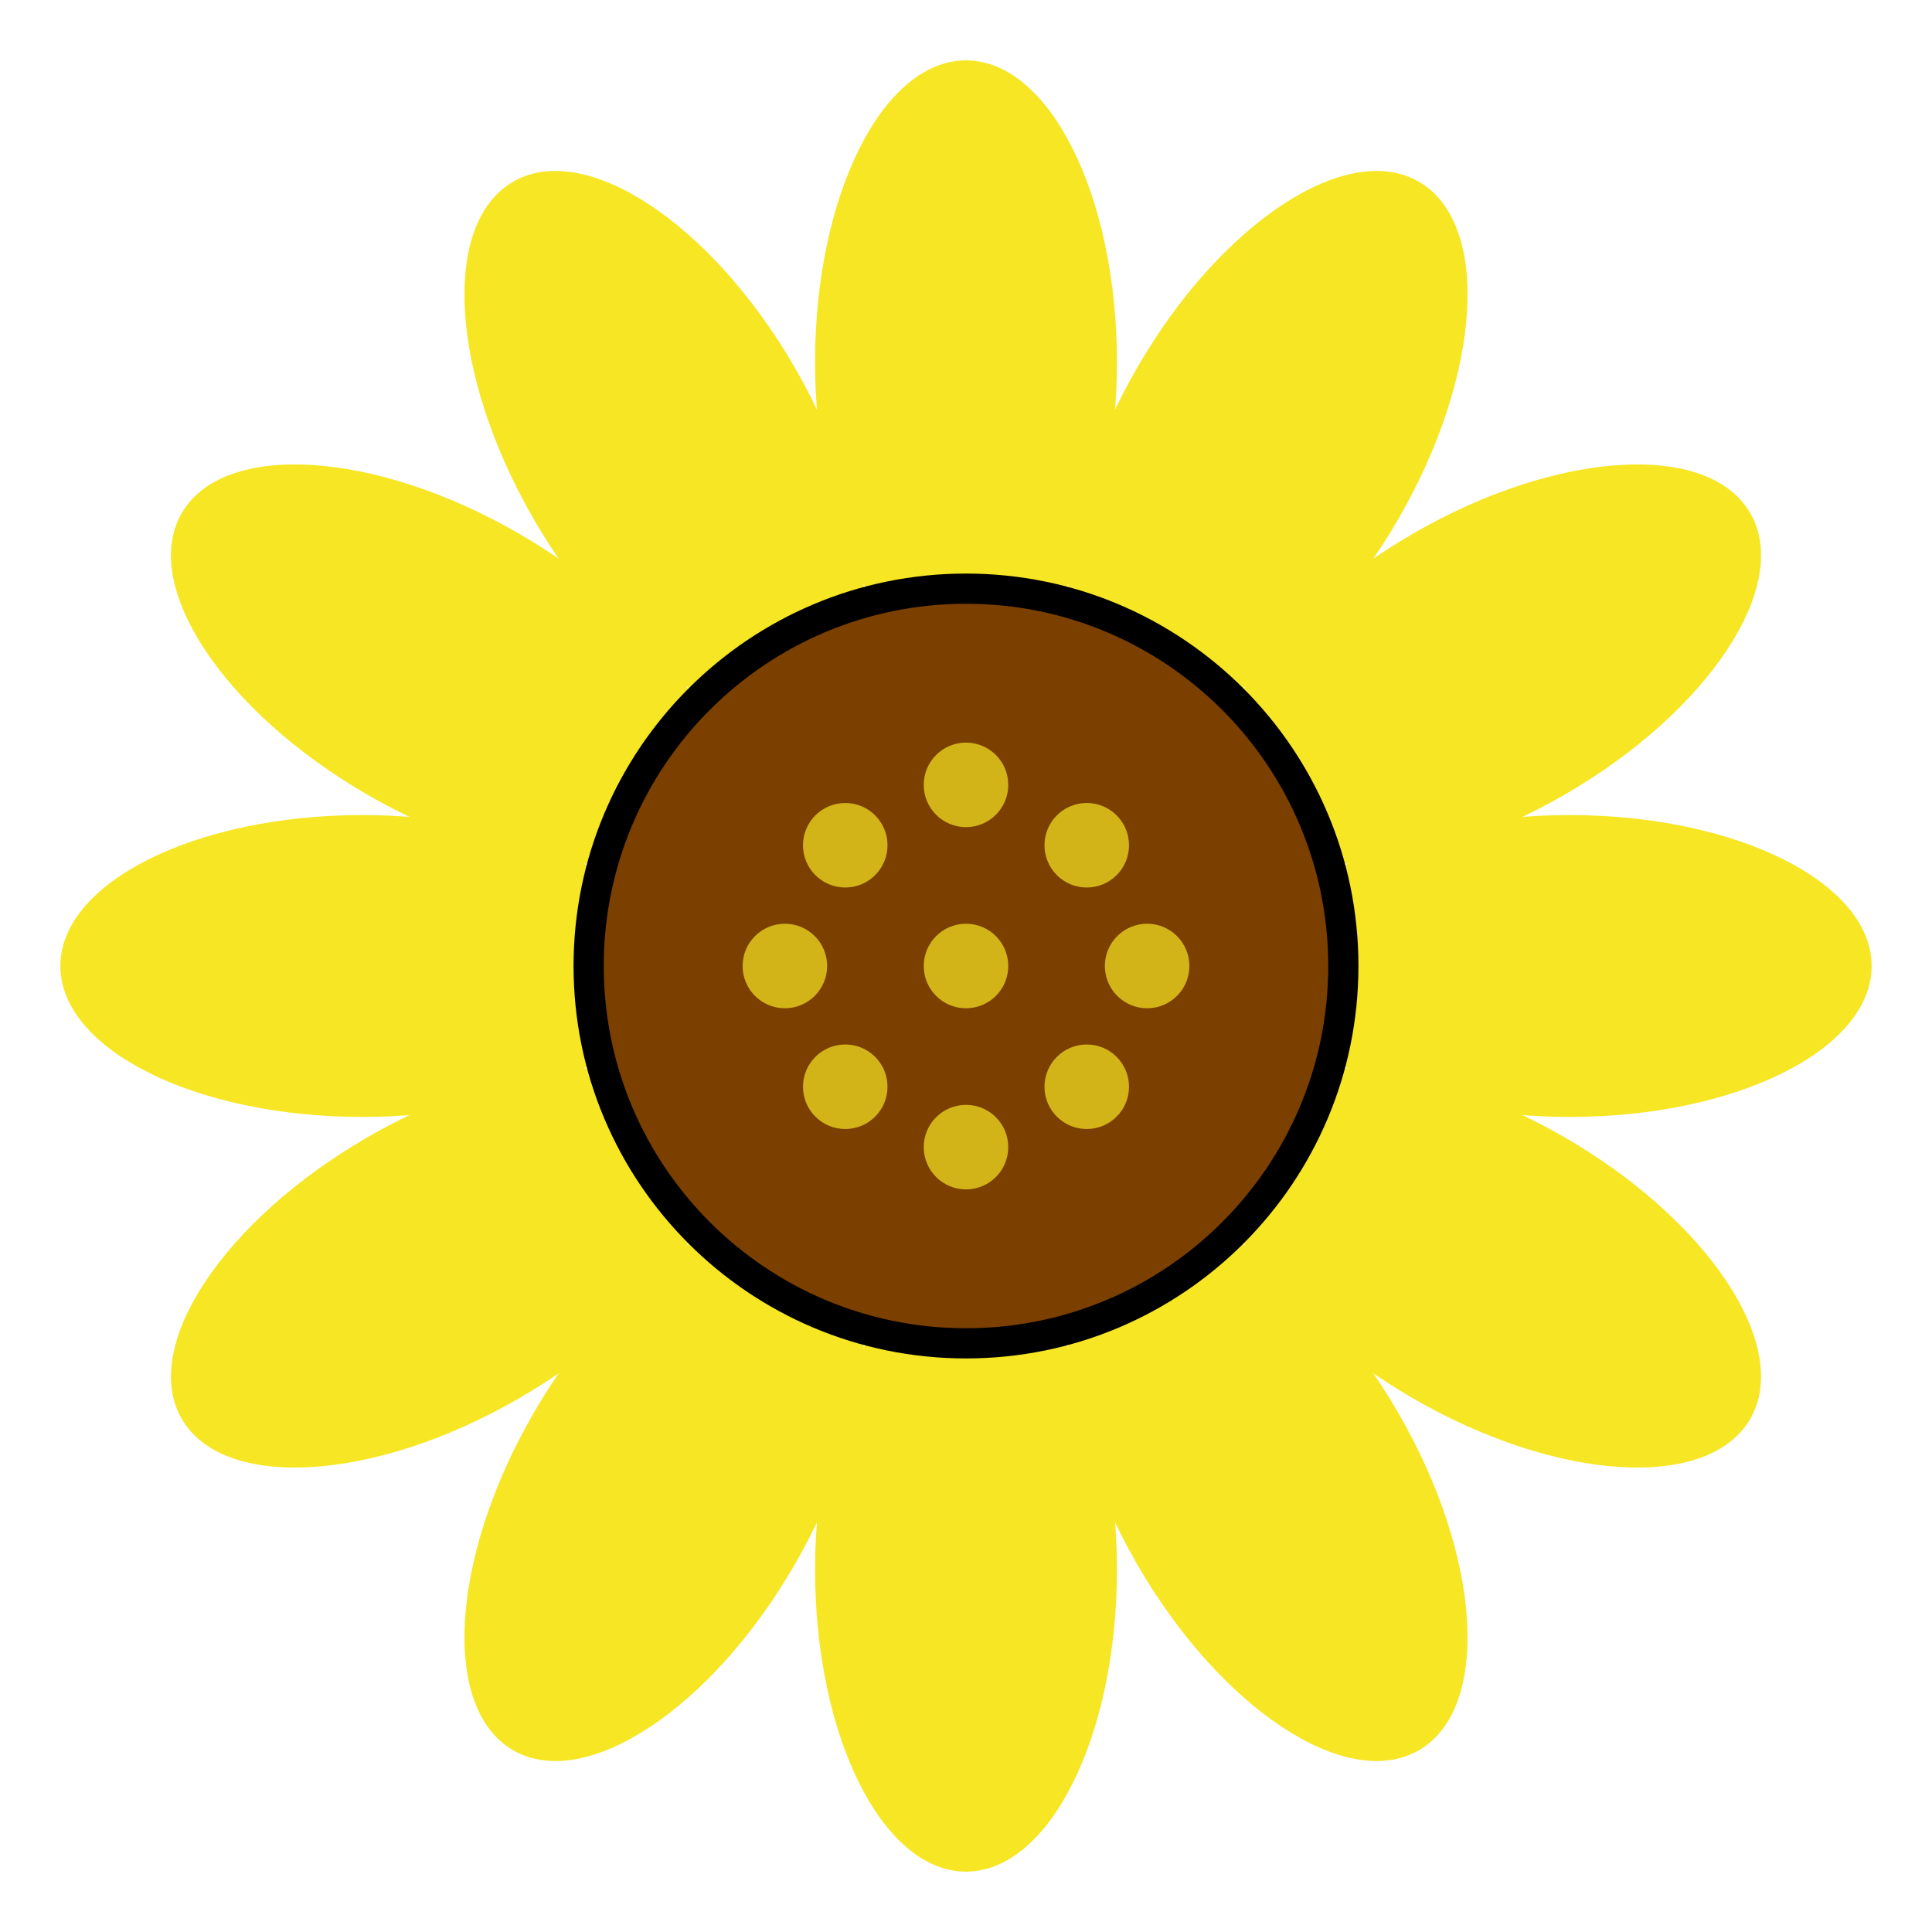
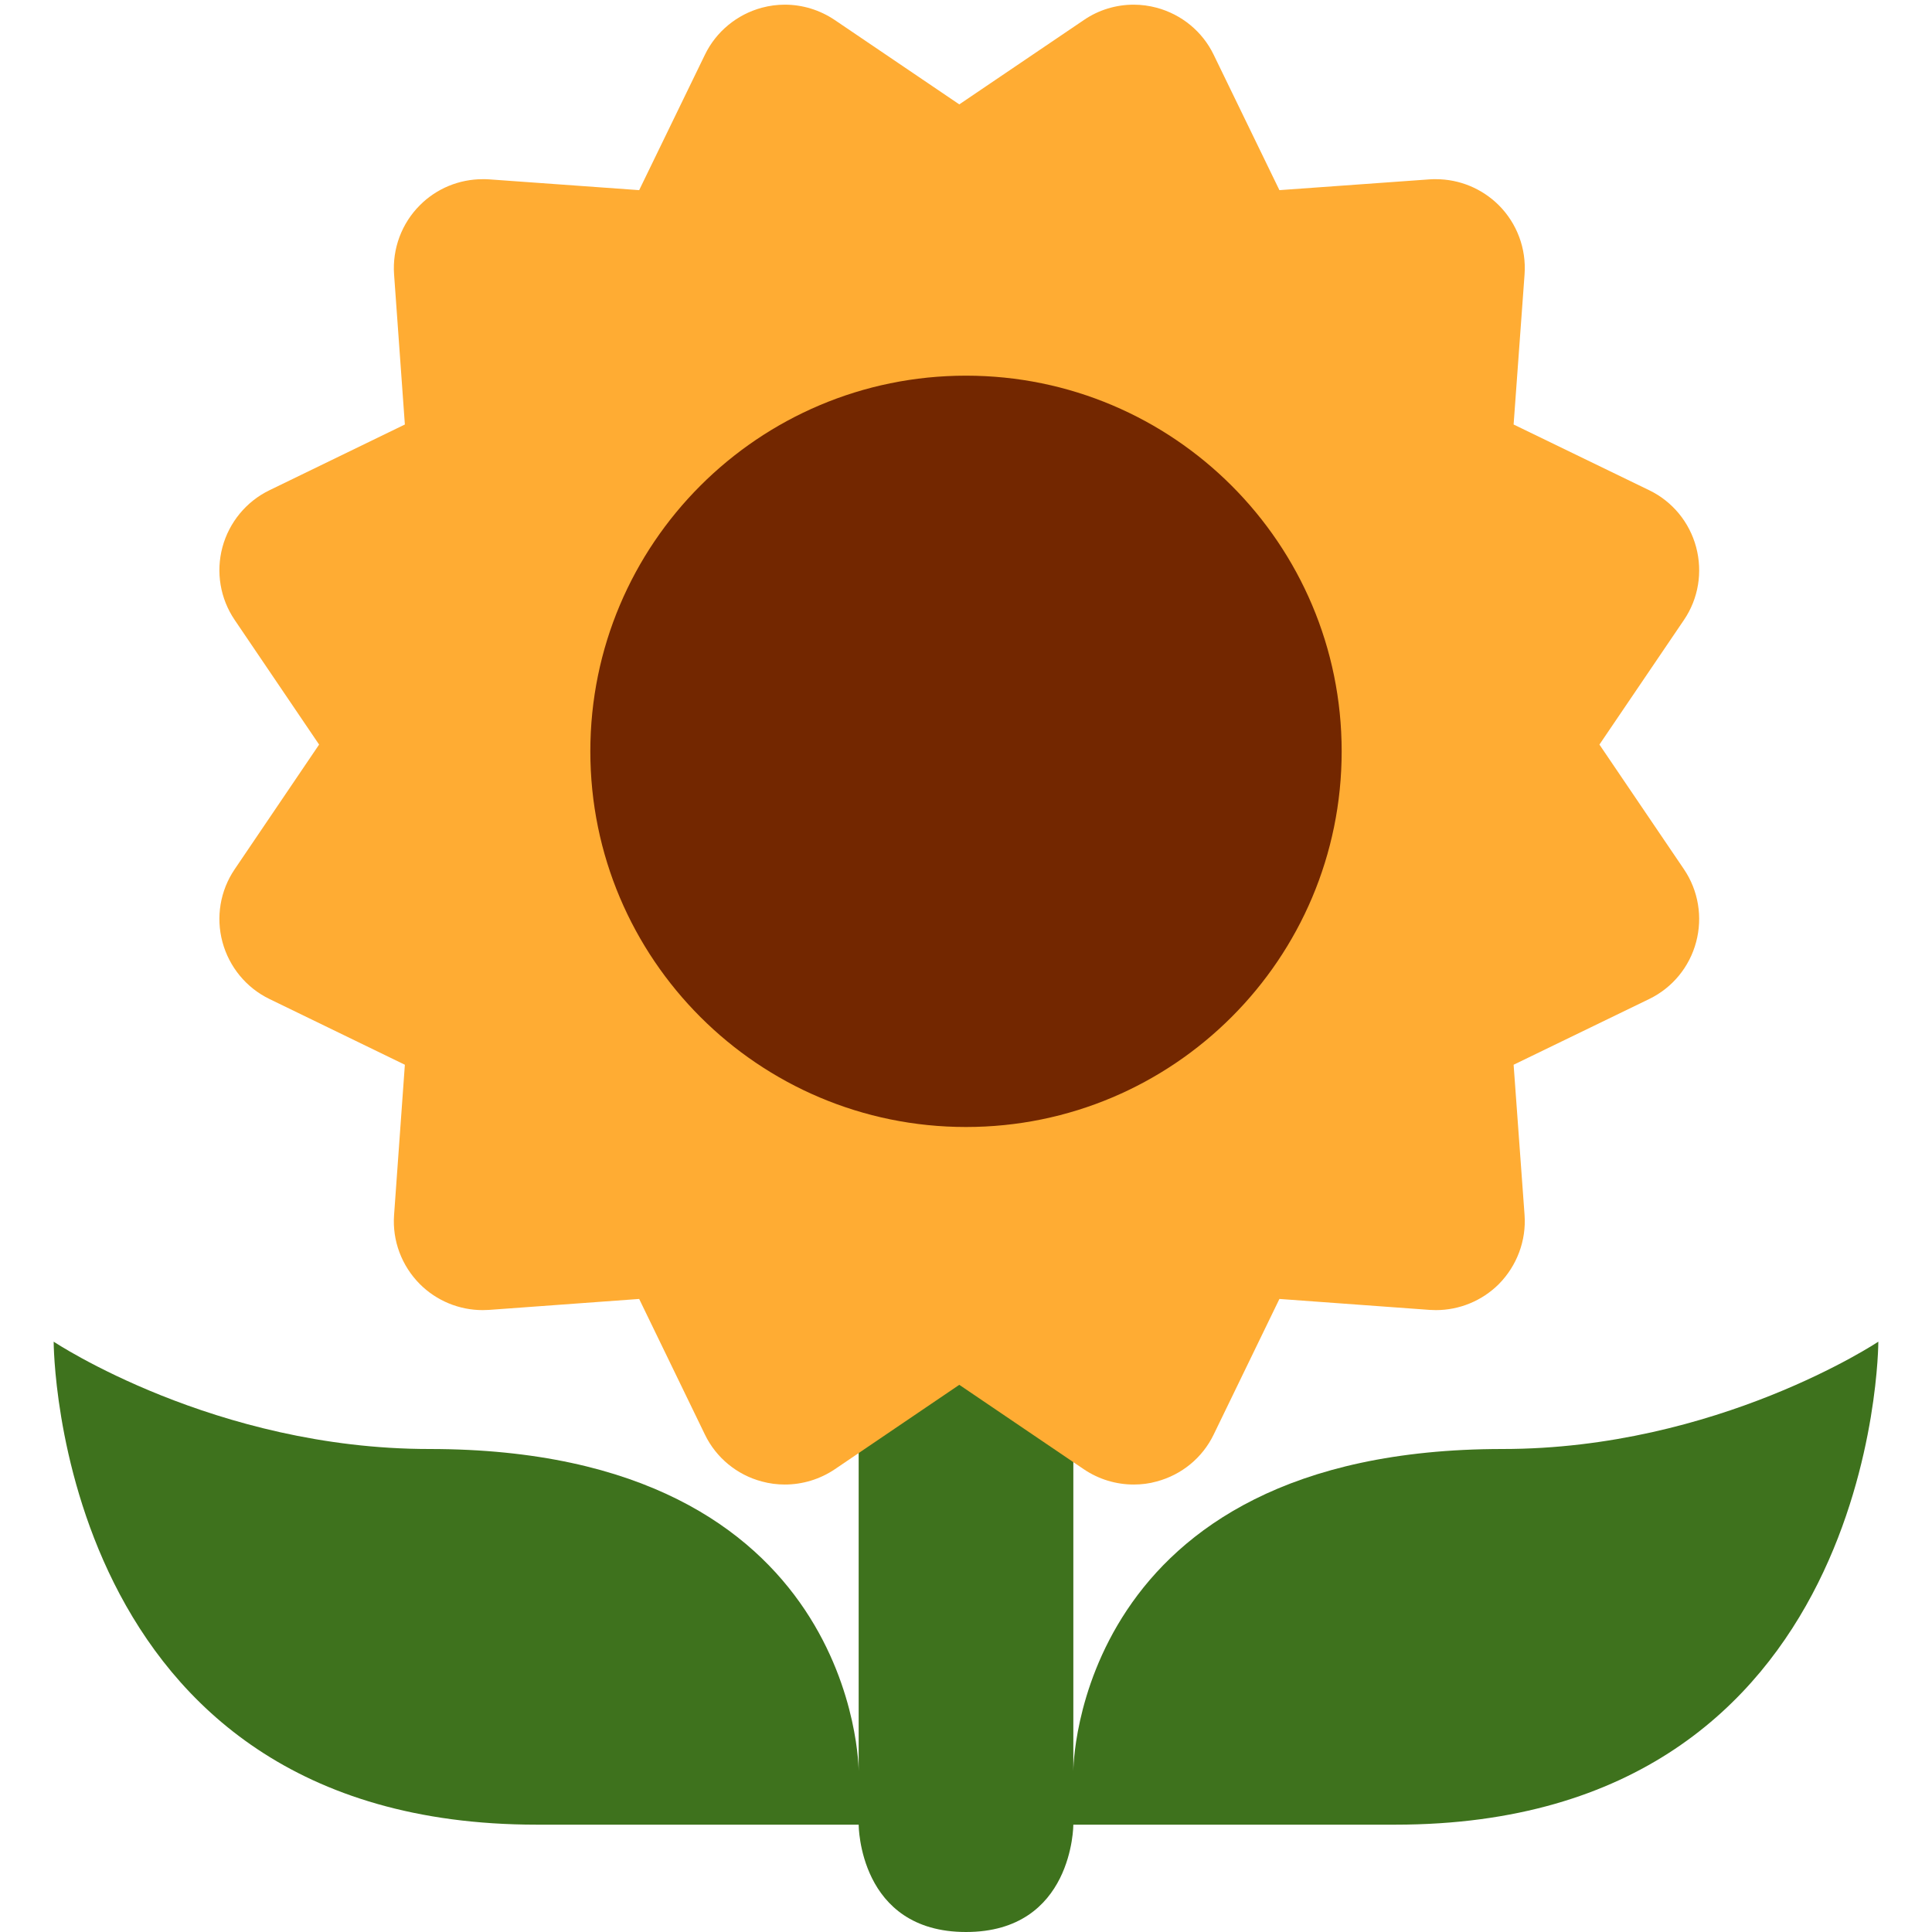
- <svg xmlns="http://www.w3.org/2000/svg" viewBox="0 0 64 64" width="64" height="64">
-   <ellipse cx="32" cy="12" rx="5" ry="10" fill="#F7E623" transform="rotate(0 32 32)" />
-   <ellipse cx="32" cy="12" rx="5" ry="10" fill="#F7E623" transform="rotate(30 32 32)" />
-   <ellipse cx="32" cy="12" rx="5" ry="10" fill="#F7E623" transform="rotate(60 32 32)" />
-   <ellipse cx="32" cy="12" rx="5" ry="10" fill="#F7E623" transform="rotate(90 32 32)" />
-   <ellipse cx="32" cy="12" rx="5" ry="10" fill="#F7E623" transform="rotate(120 32 32)" />
-   <ellipse cx="32" cy="12" rx="5" ry="10" fill="#F7E623" transform="rotate(150 32 32)" />
-   <ellipse cx="32" cy="12" rx="5" ry="10" fill="#F7E623" transform="rotate(180 32 32)" />
-   <ellipse cx="32" cy="12" rx="5" ry="10" fill="#F7E623" transform="rotate(210 32 32)" />
-   <ellipse cx="32" cy="12" rx="5" ry="10" fill="#F7E623" transform="rotate(240 32 32)" />
-   <ellipse cx="32" cy="12" rx="5" ry="10" fill="#F7E623" transform="rotate(270 32 32)" />
-   <ellipse cx="32" cy="12" rx="5" ry="10" fill="#F7E623" transform="rotate(300 32 32)" />
-   <ellipse cx="32" cy="12" rx="5" ry="10" fill="#F7E623" transform="rotate(330 32 32)" />
-   <circle cx="32" cy="32" r="13" fill="#000" />
-   <circle cx="32" cy="32" r="12" fill="#7B3F00" />
-   <circle cx="32" cy="26" r="1.4" fill="#F7E623" opacity="0.7" />
-   <circle cx="28" cy="28" r="1.4" fill="#F7E623" opacity="0.7" />
-   <circle cx="36" cy="28" r="1.4" fill="#F7E623" opacity="0.7" />
-   <circle cx="26" cy="32" r="1.4" fill="#F7E623" opacity="0.7" />
-   <circle cx="32" cy="32" r="1.4" fill="#F7E623" opacity="0.7" />
-   <circle cx="38" cy="32" r="1.4" fill="#F7E623" opacity="0.7" />
-   <circle cx="28" cy="36" r="1.4" fill="#F7E623" opacity="0.7" />
-   <circle cx="36" cy="36" r="1.4" fill="#F7E623" opacity="0.7" />
-   <circle cx="32" cy="38" r="1.4" fill="#F7E623" opacity="0.7" />
+ <svg xmlns="http://www.w3.org/2000/svg" viewBox="0 0 36 36">
+   <path fill="#3E721D" d="M28 27c-8 0-8 6-8 6V22h-4v11s0-6-8-6c-4 0-7-2-7-2s0 9 9 9h6s0 2 2 2 2-2 2-2h6c9 0 9-9 9-9s-3 2-7 2z" />
+   <path fill="#FFAC33" d="M21.125 27.662c-.328 0-.651-.097-.927-.283l-2.323-1.575-2.322 1.575c-.277.186-.601.283-.929.283-.143 0-.287-.018-.429-.057-.462-.123-.851-.441-1.06-.874l-1.225-2.527-2.797.204c-.04.002-.079.004-.119.004-.438 0-.86-.174-1.17-.484-.34-.342-.516-.81-.481-1.288l.201-2.8-2.523-1.225c-.432-.209-.751-.598-.876-1.062-.125-.464-.042-.958.228-1.356l1.573-2.323-1.573-2.322c-.27-.398-.353-.892-.228-1.357.125-.462.444-.851.876-1.06L7.544 7.91l-.201-2.797c-.034-.48.142-.951.481-1.289.31-.312.732-.485 1.17-.485.04 0 .079 0 .119.003l2.797.201 1.225-2.523c.209-.432.598-.751 1.06-.876.142-.038.285-.057.429-.057.328 0 .651.098.929.285l2.322 1.573L20.198.372c.275-.188.599-.285.927-.285.144 0 .29.02.428.057.465.125.854.444 1.062.876l1.225 2.523 2.8-.201c.037-.003.078-.003.116-.003.438 0 .858.173 1.172.485.338.338.515.809.48 1.289l-.204 2.797 2.527 1.225c.433.209.751.598.874 1.06.124.465.043.96-.227 1.357l-1.575 2.322 1.575 2.323c.269.398.351.892.227 1.356-.123.464-.441.852-.874 1.062l-2.527 1.225.204 2.8c.034.478-.143.946-.48 1.288-.313.311-.734.484-1.172.484-.038 0-.079-.002-.116-.004l-2.8-.204-1.225 2.527c-.209.433-.598.751-1.062.874-.139.04-.284.057-.428.057z" />
+   <circle fill="#732700" cx="18" cy="14" r="7" />
</svg>
